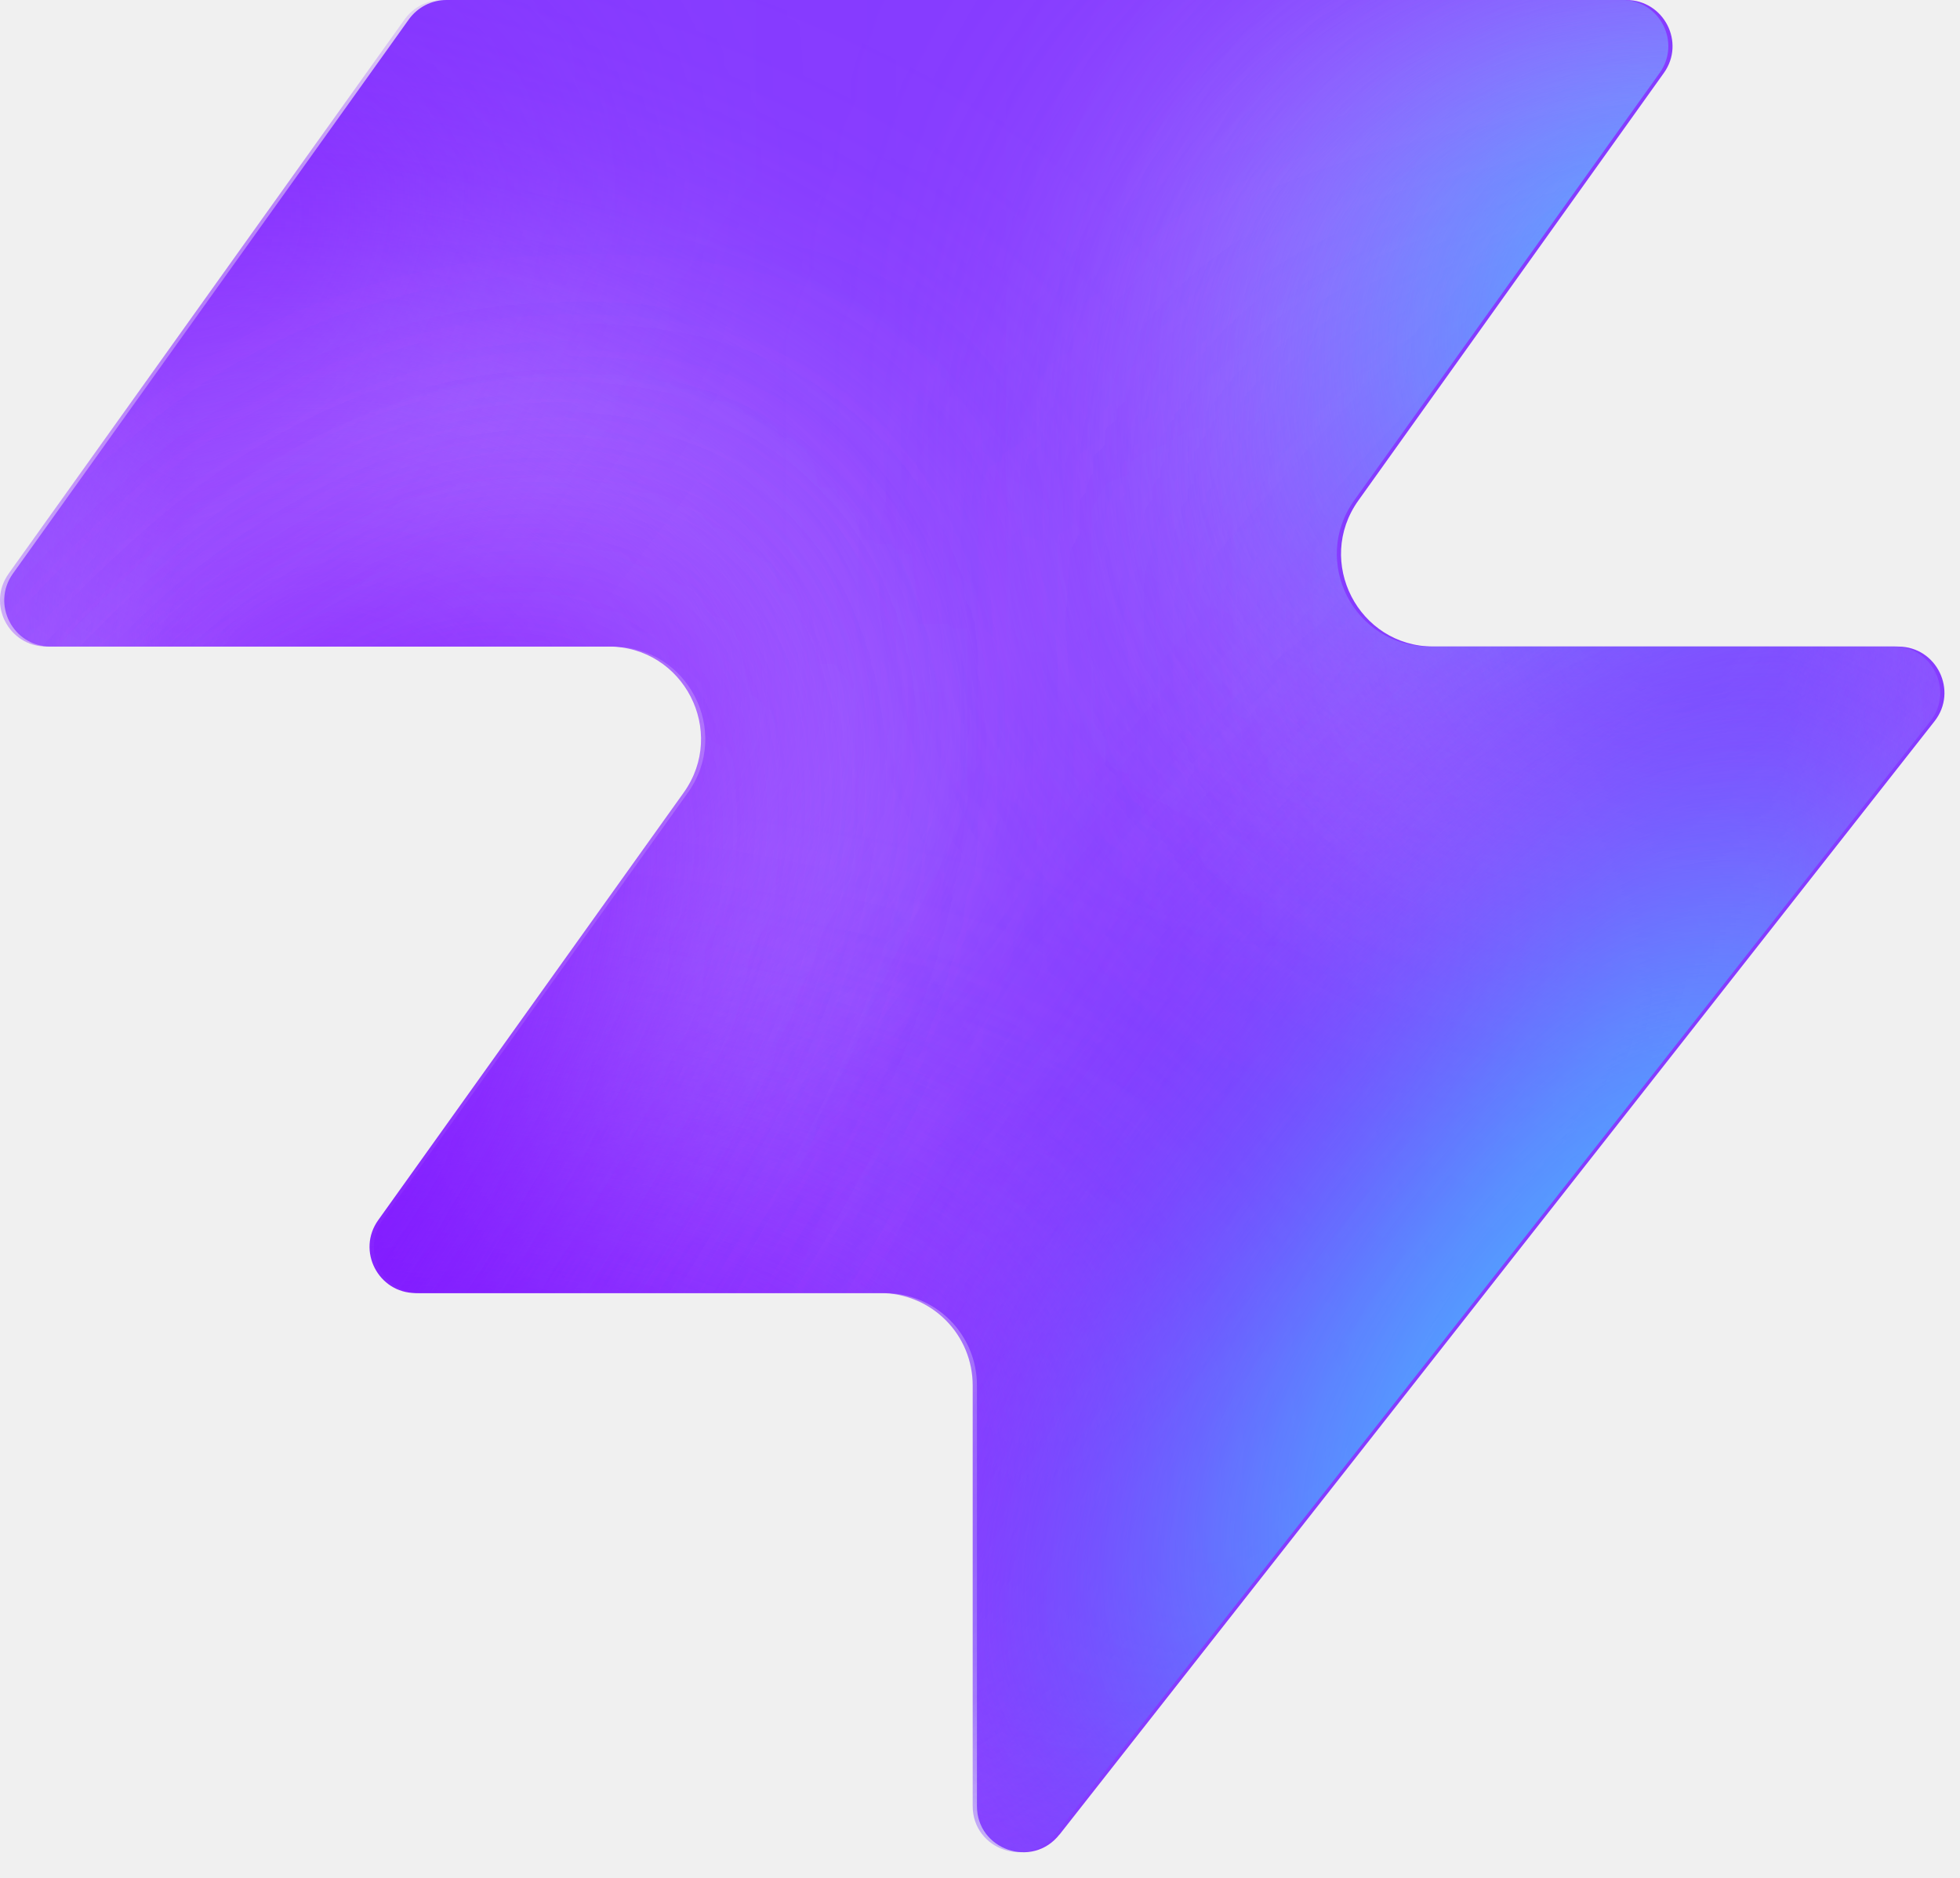
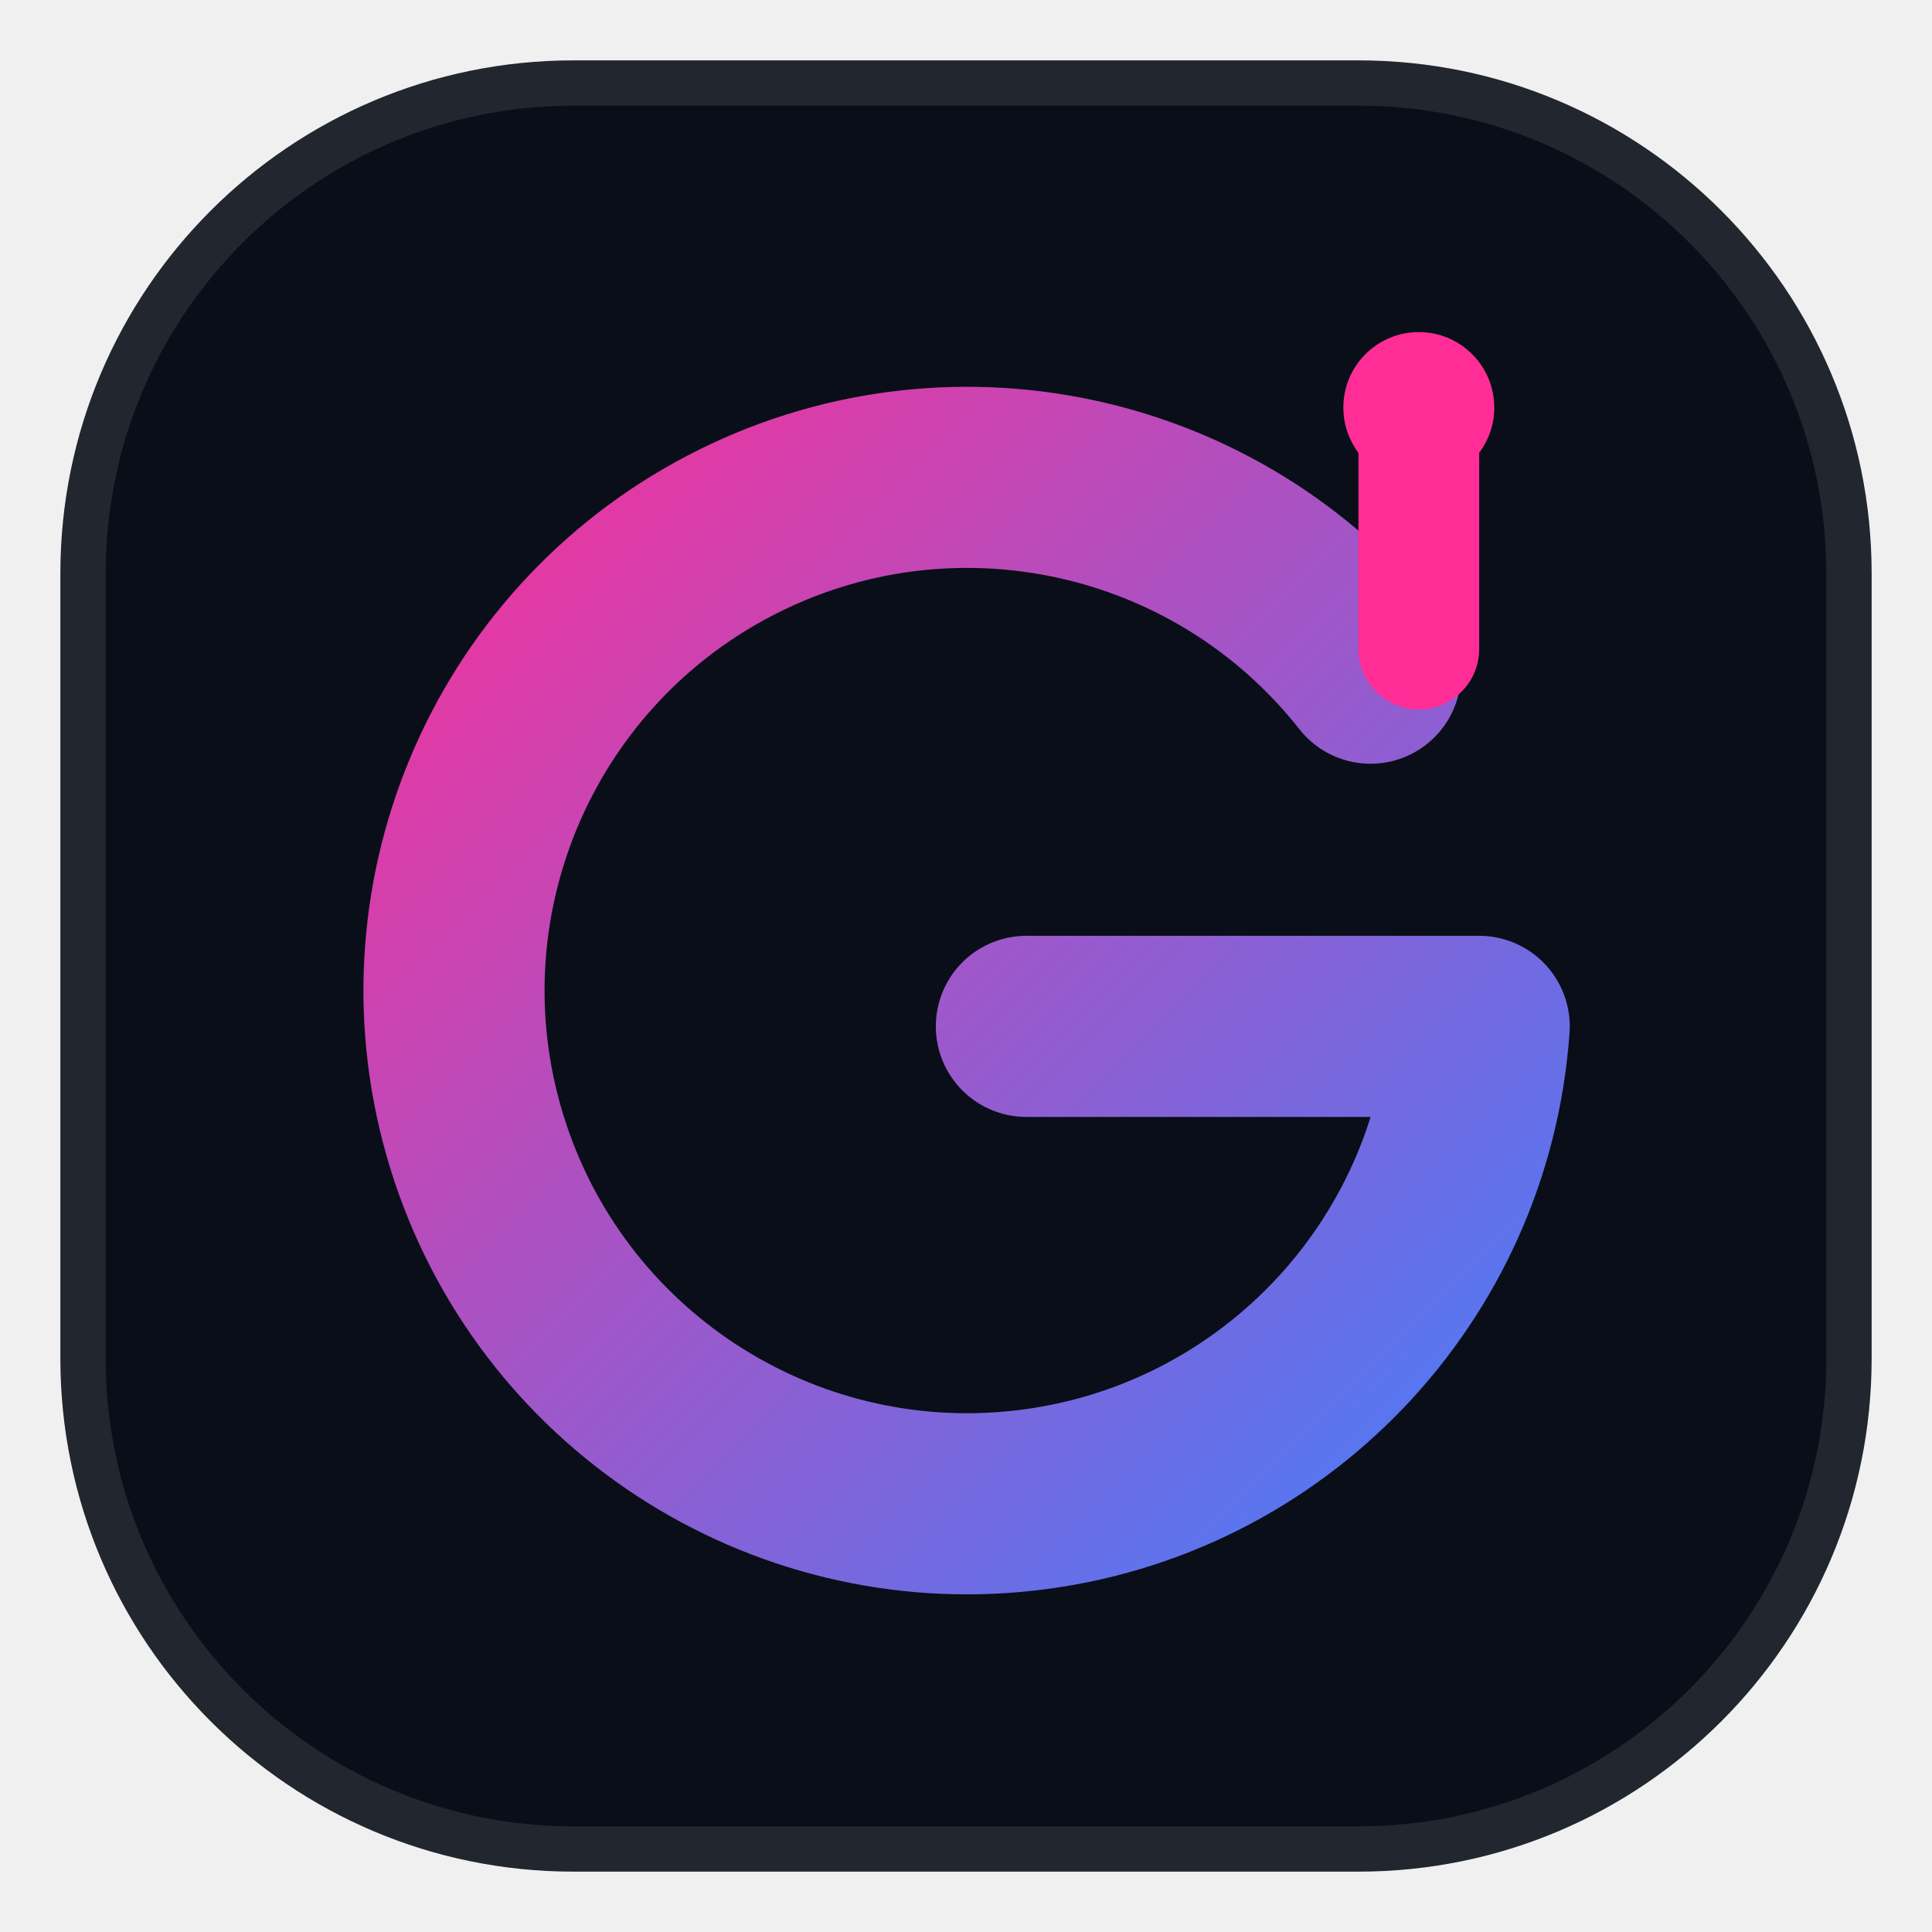
- <svg xmlns="http://www.w3.org/2000/svg" width="48" height="46" fill="none" viewBox="0 0 48 46">
-   <path fill="#863bff" d="M25.946 44.938c-.664.845-2.021.375-2.021-.698V33.937a2.26 2.26 0 0 0-2.262-2.262H10.287c-.92 0-1.456-1.04-.92-1.788l7.48-10.471c1.07-1.497 0-3.578-1.842-3.578H1.237c-.92 0-1.456-1.04-.92-1.788L10.013.474c.214-.297.556-.474.92-.474h28.894c.92 0 1.456 1.04.92 1.788l-7.48 10.471c-1.07 1.498 0 3.579 1.842 3.579h11.377c.943 0 1.473 1.088.89 1.83L25.947 44.94z" style="fill:#863bff;fill:color(display-p3 .525 .23 1);fill-opacity:1" />
-   <mask id="a" width="48" height="46" x="0" y="0" maskUnits="userSpaceOnUse" style="mask-type:alpha">
-     <path fill="#000" d="M25.842 44.938c-.664.844-2.021.375-2.021-.698V33.937a2.26 2.26 0 0 0-2.262-2.262H10.183c-.92 0-1.456-1.04-.92-1.788l7.48-10.471c1.07-1.498 0-3.579-1.842-3.579H1.133c-.92 0-1.456-1.04-.92-1.787L9.91.473c.214-.297.556-.474.92-.474h28.894c.92 0 1.456 1.04.92 1.788l-7.48 10.471c-1.07 1.498 0 3.578 1.842 3.578h11.377c.943 0 1.473 1.088.89 1.832L25.843 44.94z" style="fill:#000;fill-opacity:1" />
-   </mask>
-   <g mask="url(#a)">
-     <g filter="url(#b)">
-       <ellipse cx="5.508" cy="14.704" fill="#ede6ff" rx="5.508" ry="14.704" style="fill:#ede6ff;fill:color(display-p3 .927 .903 1);fill-opacity:1" transform="matrix(.00324 1 1 -.00324 -4.47 31.516)" />
-     </g>
-     <g filter="url(#c)">
-       <ellipse cx="10.399" cy="29.851" fill="#ede6ff" rx="10.399" ry="29.851" style="fill:#ede6ff;fill:color(display-p3 .927 .903 1);fill-opacity:1" transform="matrix(.00324 1 1 -.00324 -39.328 7.883)" />
-     </g>
-     <g filter="url(#d)">
-       <ellipse cx="5.508" cy="30.487" fill="#7e14ff" rx="5.508" ry="30.487" style="fill:#7e14ff;fill:color(display-p3 .492 .077 1);fill-opacity:1" transform="rotate(89.814 -25.913 -14.639)scale(1 -1)" />
-     </g>
-     <g filter="url(#e)">
-       <ellipse cx="5.508" cy="30.599" fill="#7e14ff" rx="5.508" ry="30.599" style="fill:#7e14ff;fill:color(display-p3 .492 .077 1);fill-opacity:1" transform="rotate(89.814 -32.644 -3.334)scale(1 -1)" />
-     </g>
-     <g filter="url(#f)">
-       <ellipse cx="5.508" cy="30.599" fill="#7e14ff" rx="5.508" ry="30.599" style="fill:#7e14ff;fill:color(display-p3 .492 .077 1);fill-opacity:1" transform="matrix(.00324 1 1 -.00324 -34.34 30.47)" />
-     </g>
-     <g filter="url(#g)">
-       <ellipse cx="14.072" cy="22.078" fill="#ede6ff" rx="14.072" ry="22.078" style="fill:#ede6ff;fill:color(display-p3 .927 .903 1);fill-opacity:1" transform="rotate(93.35 24.506 48.493)scale(-1 1)" />
-     </g>
-     <g filter="url(#h)">
-       <ellipse cx="3.47" cy="21.501" fill="#7e14ff" rx="3.47" ry="21.501" style="fill:#7e14ff;fill:color(display-p3 .492 .077 1);fill-opacity:1" transform="rotate(89.009 28.708 47.59)scale(-1 1)" />
-     </g>
-     <g filter="url(#i)">
-       <ellipse cx="3.47" cy="21.501" fill="#7e14ff" rx="3.47" ry="21.501" style="fill:#7e14ff;fill:color(display-p3 .492 .077 1);fill-opacity:1" transform="rotate(89.009 28.708 47.59)scale(-1 1)" />
-     </g>
-     <g filter="url(#j)">
-       <ellipse cx=".387" cy="8.972" fill="#7e14ff" rx="4.407" ry="29.108" style="fill:#7e14ff;fill:color(display-p3 .492 .077 1);fill-opacity:1" transform="rotate(39.51 .387 8.972)" />
-     </g>
-     <g filter="url(#k)">
-       <ellipse cx="47.523" cy="-6.092" fill="#7e14ff" rx="4.407" ry="29.108" style="fill:#7e14ff;fill:color(display-p3 .492 .077 1);fill-opacity:1" transform="rotate(37.892 47.523 -6.092)" />
-     </g>
-     <g filter="url(#l)">
-       <ellipse cx="41.412" cy="6.333" fill="#47bfff" rx="5.971" ry="9.665" style="fill:#47bfff;fill:color(display-p3 .28 .748 1);fill-opacity:1" transform="rotate(37.892 41.412 6.333)" />
-     </g>
-     <g filter="url(#m)">
-       <ellipse cx="-1.879" cy="38.332" fill="#7e14ff" rx="4.407" ry="29.108" style="fill:#7e14ff;fill:color(display-p3 .492 .077 1);fill-opacity:1" transform="rotate(37.892 -1.88 38.332)" />
-     </g>
-     <g filter="url(#n)">
-       <ellipse cx="-1.879" cy="38.332" fill="#7e14ff" rx="4.407" ry="29.108" style="fill:#7e14ff;fill:color(display-p3 .492 .077 1);fill-opacity:1" transform="rotate(37.892 -1.88 38.332)" />
-     </g>
-     <g filter="url(#o)">
-       <ellipse cx="35.651" cy="29.907" fill="#7e14ff" rx="4.407" ry="29.108" style="fill:#7e14ff;fill:color(display-p3 .492 .077 1);fill-opacity:1" transform="rotate(37.892 35.651 29.907)" />
-     </g>
-     <g filter="url(#p)">
-       <ellipse cx="38.418" cy="32.4" fill="#47bfff" rx="5.971" ry="15.297" style="fill:#47bfff;fill:color(display-p3 .28 .748 1);fill-opacity:1" transform="rotate(37.892 38.418 32.4)" />
-     </g>
-   </g>
+ <svg xmlns="http://www.w3.org/2000/svg" viewBox="0 0 64 64" fill="none">
  <defs>
-     <filter id="b" width="60.045" height="41.654" x="-19.77" y="16.149" color-interpolation-filters="sRGB" filterUnits="userSpaceOnUse">
-       <feFlood flood-opacity="0" result="BackgroundImageFix" />
-       <feBlend in="SourceGraphic" in2="BackgroundImageFix" result="shape" />
-       <feGaussianBlur result="effect1_foregroundBlur_2002_17158" stdDeviation="7.659" />
-     </filter>
-     <filter id="c" width="90.34" height="51.437" x="-54.613" y="-7.533" color-interpolation-filters="sRGB" filterUnits="userSpaceOnUse">
-       <feFlood flood-opacity="0" result="BackgroundImageFix" />
-       <feBlend in="SourceGraphic" in2="BackgroundImageFix" result="shape" />
-       <feGaussianBlur result="effect1_foregroundBlur_2002_17158" stdDeviation="7.659" />
-     </filter>
-     <filter id="d" width="79.355" height="29.4" x="-49.64" y="2.03" color-interpolation-filters="sRGB" filterUnits="userSpaceOnUse">
-       <feFlood flood-opacity="0" result="BackgroundImageFix" />
-       <feBlend in="SourceGraphic" in2="BackgroundImageFix" result="shape" />
-       <feGaussianBlur result="effect1_foregroundBlur_2002_17158" stdDeviation="4.596" />
-     </filter>
-     <filter id="e" width="79.579" height="29.4" x="-45.045" y="20.029" color-interpolation-filters="sRGB" filterUnits="userSpaceOnUse">
-       <feFlood flood-opacity="0" result="BackgroundImageFix" />
-       <feBlend in="SourceGraphic" in2="BackgroundImageFix" result="shape" />
-       <feGaussianBlur result="effect1_foregroundBlur_2002_17158" stdDeviation="4.596" />
-     </filter>
-     <filter id="f" width="79.579" height="29.4" x="-43.513" y="21.178" color-interpolation-filters="sRGB" filterUnits="userSpaceOnUse">
-       <feFlood flood-opacity="0" result="BackgroundImageFix" />
-       <feBlend in="SourceGraphic" in2="BackgroundImageFix" result="shape" />
-       <feGaussianBlur result="effect1_foregroundBlur_2002_17158" stdDeviation="4.596" />
-     </filter>
-     <filter id="g" width="74.749" height="58.852" x="15.756" y="-17.901" color-interpolation-filters="sRGB" filterUnits="userSpaceOnUse">
-       <feFlood flood-opacity="0" result="BackgroundImageFix" />
-       <feBlend in="SourceGraphic" in2="BackgroundImageFix" result="shape" />
-       <feGaussianBlur result="effect1_foregroundBlur_2002_17158" stdDeviation="7.659" />
-     </filter>
-     <filter id="h" width="61.377" height="25.362" x="23.548" y="2.284" color-interpolation-filters="sRGB" filterUnits="userSpaceOnUse">
-       <feFlood flood-opacity="0" result="BackgroundImageFix" />
-       <feBlend in="SourceGraphic" in2="BackgroundImageFix" result="shape" />
-       <feGaussianBlur result="effect1_foregroundBlur_2002_17158" stdDeviation="4.596" />
-     </filter>
-     <filter id="i" width="61.377" height="25.362" x="23.548" y="2.284" color-interpolation-filters="sRGB" filterUnits="userSpaceOnUse">
-       <feFlood flood-opacity="0" result="BackgroundImageFix" />
-       <feBlend in="SourceGraphic" in2="BackgroundImageFix" result="shape" />
-       <feGaussianBlur result="effect1_foregroundBlur_2002_17158" stdDeviation="4.596" />
-     </filter>
-     <filter id="j" width="56.045" height="63.649" x="-27.636" y="-22.853" color-interpolation-filters="sRGB" filterUnits="userSpaceOnUse">
-       <feFlood flood-opacity="0" result="BackgroundImageFix" />
-       <feBlend in="SourceGraphic" in2="BackgroundImageFix" result="shape" />
-       <feGaussianBlur result="effect1_foregroundBlur_2002_17158" stdDeviation="4.596" />
-     </filter>
-     <filter id="k" width="54.814" height="64.646" x="20.116" y="-38.415" color-interpolation-filters="sRGB" filterUnits="userSpaceOnUse">
-       <feFlood flood-opacity="0" result="BackgroundImageFix" />
-       <feBlend in="SourceGraphic" in2="BackgroundImageFix" result="shape" />
-       <feGaussianBlur result="effect1_foregroundBlur_2002_17158" stdDeviation="4.596" />
-     </filter>
-     <filter id="l" width="33.541" height="35.313" x="24.641" y="-11.323" color-interpolation-filters="sRGB" filterUnits="userSpaceOnUse">
-       <feFlood flood-opacity="0" result="BackgroundImageFix" />
-       <feBlend in="SourceGraphic" in2="BackgroundImageFix" result="shape" />
-       <feGaussianBlur result="effect1_foregroundBlur_2002_17158" stdDeviation="4.596" />
-     </filter>
-     <filter id="m" width="54.814" height="64.646" x="-29.286" y="6.009" color-interpolation-filters="sRGB" filterUnits="userSpaceOnUse">
-       <feFlood flood-opacity="0" result="BackgroundImageFix" />
-       <feBlend in="SourceGraphic" in2="BackgroundImageFix" result="shape" />
-       <feGaussianBlur result="effect1_foregroundBlur_2002_17158" stdDeviation="4.596" />
-     </filter>
-     <filter id="n" width="54.814" height="64.646" x="-29.286" y="6.009" color-interpolation-filters="sRGB" filterUnits="userSpaceOnUse">
-       <feFlood flood-opacity="0" result="BackgroundImageFix" />
-       <feBlend in="SourceGraphic" in2="BackgroundImageFix" result="shape" />
-       <feGaussianBlur result="effect1_foregroundBlur_2002_17158" stdDeviation="4.596" />
-     </filter>
-     <filter id="o" width="54.814" height="64.646" x="8.244" y="-2.416" color-interpolation-filters="sRGB" filterUnits="userSpaceOnUse">
-       <feFlood flood-opacity="0" result="BackgroundImageFix" />
-       <feBlend in="SourceGraphic" in2="BackgroundImageFix" result="shape" />
-       <feGaussianBlur result="effect1_foregroundBlur_2002_17158" stdDeviation="4.596" />
-     </filter>
-     <filter id="p" width="39.409" height="43.623" x="18.713" y="10.588" color-interpolation-filters="sRGB" filterUnits="userSpaceOnUse">
-       <feFlood flood-opacity="0" result="BackgroundImageFix" />
-       <feBlend in="SourceGraphic" in2="BackgroundImageFix" result="shape" />
-       <feGaussianBlur result="effect1_foregroundBlur_2002_17158" stdDeviation="4.596" />
-     </filter>
+     <linearGradient id="grindinfo-accent" x1="13" y1="12" x2="53" y2="52" gradientUnits="userSpaceOnUse">
+       <stop stop-color="#ff2d95" />
+       <stop offset="1" stop-color="#3b82ff" />
+     </linearGradient>
  </defs>
+   <rect x="2" y="2" width="60" height="60" rx="17" fill="#090e18" />
+   <rect x="2.75" y="2.75" width="58.5" height="58.5" rx="16.25" stroke="#ffffff" stroke-opacity=".1" stroke-width="1.5" />
+   <path d="M45.4 22.3A17 17 0 1 0 49 34H34" stroke="url(#grindinfo-accent)" stroke-linecap="round" stroke-linejoin="round" stroke-width="6" />
+   <path d="M47 14.5v7" stroke="#ff2d95" stroke-linecap="round" stroke-width="4" />
+   <circle cx="47" cy="13.5" r="2.5" fill="#ff2d95" />
</svg>
